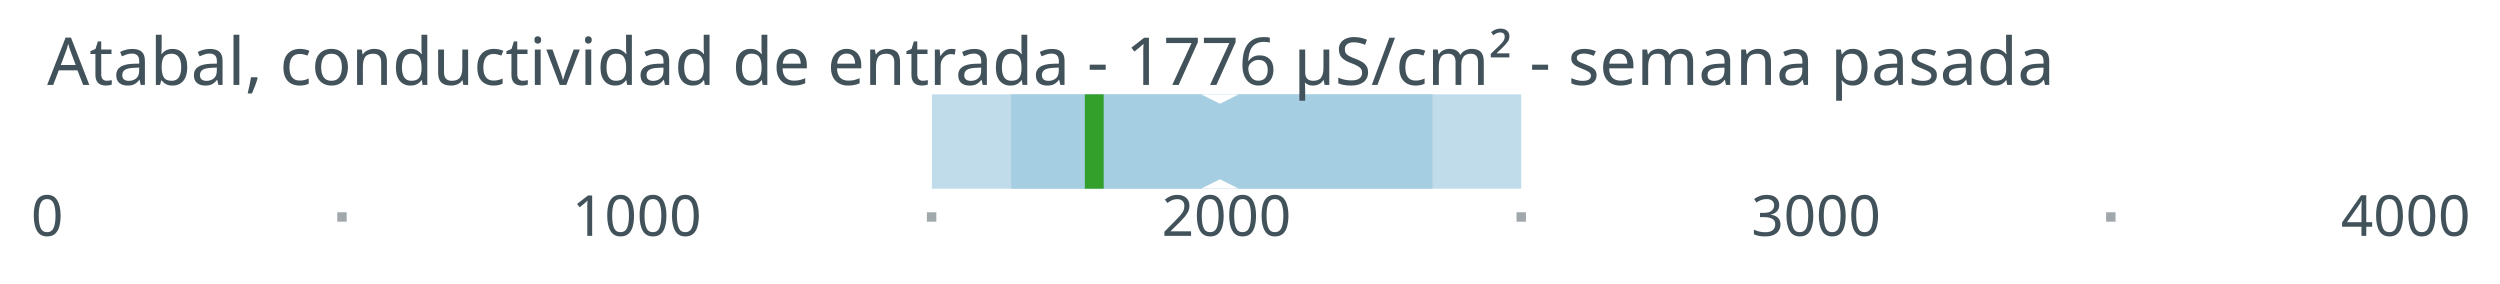
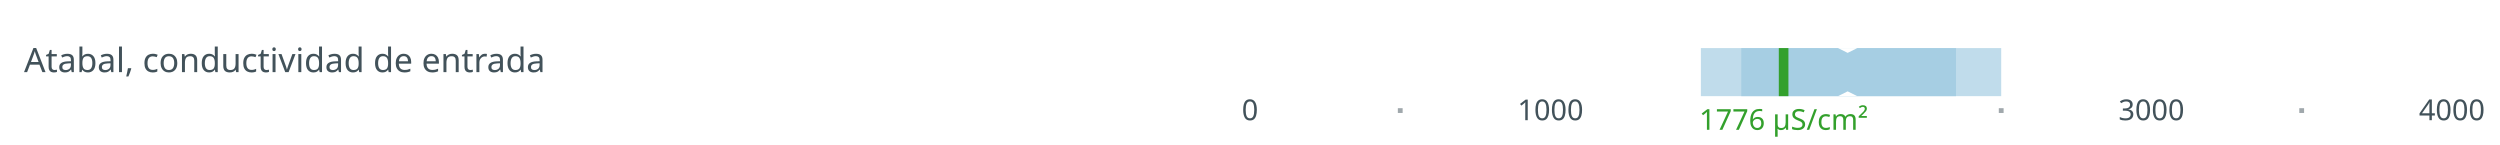
- <svg xmlns="http://www.w3.org/2000/svg" baseProfile="tiny" height="60.0px" version="1.2" width="530px">
+ <svg xmlns="http://www.w3.org/2000/svg" baseProfile="tiny" height="60.0px" version="1.2" width="1040px">
  <defs />
-   <rect fill="white" height="60.0" stroke="white" width="530" x="0" y="0" />
-   <line stroke="white" stroke-width="20.0" x1="10" x2="510" y1="30.0" y2="30.0" />
-   <line opacity="1" stroke="rgb(192,220,235)" stroke-width="20.0" x1="197.561" x2="322.5" y1="30.0" y2="30.0" />
-   <line opacity="1" stroke="rgb(166,206,227)" stroke-width="20.0" x1="214.365" x2="303.703" y1="30.0" y2="30.0" />
-   <polygon fill="white" points="254.619,20.0 262.619,20.0 258.619,22.0" />
-   <polygon fill="white" points="254.619,40.0 262.619,40.0 258.619,38.0" />
-   <line stroke="rgb(51,160,44)" stroke-width="20.0" x1="229.985" x2="233.985" y1="30.0" y2="30.0" />
-   <text fill="rgb(66,82,90)" font-family="sans-serif" font-size="12px" text-anchor="middle" x="10.0" y="50.0">0</text>
-   <line opacity="0.5" stroke="rgb(66,82,90)" stroke-width="2" x1="72.5" x2="72.5" y1="45.0" y2="47.0" />
-   <text fill="rgb(66,82,90)" font-family="sans-serif" font-size="12px" text-anchor="middle" x="135.0" y="50.0">1000</text>
-   <line opacity="0.5" stroke="rgb(66,82,90)" stroke-width="2" x1="197.5" x2="197.5" y1="45.0" y2="47.0" />
-   <text fill="rgb(66,82,90)" font-family="sans-serif" font-size="12px" text-anchor="middle" x="260.0" y="50.0">2000</text>
-   <line opacity="0.5" stroke="rgb(66,82,90)" stroke-width="2" x1="322.5" x2="322.5" y1="45.0" y2="47.0" />
-   <text fill="rgb(66,82,90)" font-family="sans-serif" font-size="12px" text-anchor="middle" x="385.0" y="50.0">3000</text>
-   <line opacity="0.5" stroke="rgb(66,82,90)" stroke-width="2" x1="447.5" x2="447.5" y1="45.0" y2="47.0" />
-   <text fill="rgb(66,82,90)" font-family="sans-serif" font-size="12px" text-anchor="middle" x="510.0" y="50.0">4000</text>
-   <text fill="rgb(66,82,90)" font-family="sans-serif" font-size="14px" text-anchor="start" x="10" y="18.0">Atabal, conductividad de entrada - 1776 μS/cm² - semana pasada</text>
+   <rect fill="white" height="60.0" stroke="white" width="1040" x="0" y="0" />
+   <line stroke="white" stroke-width="20.0" x1="520" x2="1020" y1="30.0" y2="30.0" />
+   <line opacity="1" stroke="rgb(192,220,235)" stroke-width="20.0" x1="707.561" x2="832.5" y1="30.0" y2="30.0" />
+   <line opacity="1" stroke="rgb(166,206,227)" stroke-width="20.0" x1="724.365" x2="813.703" y1="30.0" y2="30.0" />
+   <polygon fill="white" points="764.619,20.0 772.619,20.0 768.619,22.0" />
+   <polygon fill="white" points="764.619,40.0 772.619,40.0 768.619,38.0" />
+   <line stroke="rgb(51,160,44)" stroke-width="20.0" x1="739.985" x2="743.985" y1="30.0" y2="30.0" />
+   <text fill="rgb(66,82,90)" font-family="sans-serif" font-size="12px" text-anchor="middle" x="520.0" y="50.0">0</text>
+   <line opacity="0.5" stroke="rgb(66,82,90)" stroke-width="2" x1="582.5" x2="582.5" y1="45.0" y2="47.0" />
+   <text fill="rgb(66,82,90)" font-family="sans-serif" font-size="12px" text-anchor="middle" x="645.0" y="50.0">1000</text>
+   <line opacity="0.5" stroke="rgb(66,82,90)" stroke-width="2" x1="832.5" x2="832.5" y1="45.0" y2="47.0" />
+   <text fill="rgb(66,82,90)" font-family="sans-serif" font-size="12px" text-anchor="middle" x="895.0" y="50.0">3000</text>
+   <line opacity="0.5" stroke="rgb(66,82,90)" stroke-width="2" x1="957.5" x2="957.5" y1="45.0" y2="47.0" />
+   <text fill="rgb(66,82,90)" font-family="sans-serif" font-size="12px" text-anchor="middle" x="1020.0" y="50.0">4000</text>
+   <text fill="rgb(66,82,90)" font-family="sans-serif" font-size="14px" text-anchor="start" x="10" y="30.0">Atabal, conductividad de entrada</text>
+   <text fill="rgb(51,160,44)" font-family="sans-serif" font-size="12px" text-anchor="middle" x="741.985" y="54.0">1776 μS/cm²</text>
</svg>
